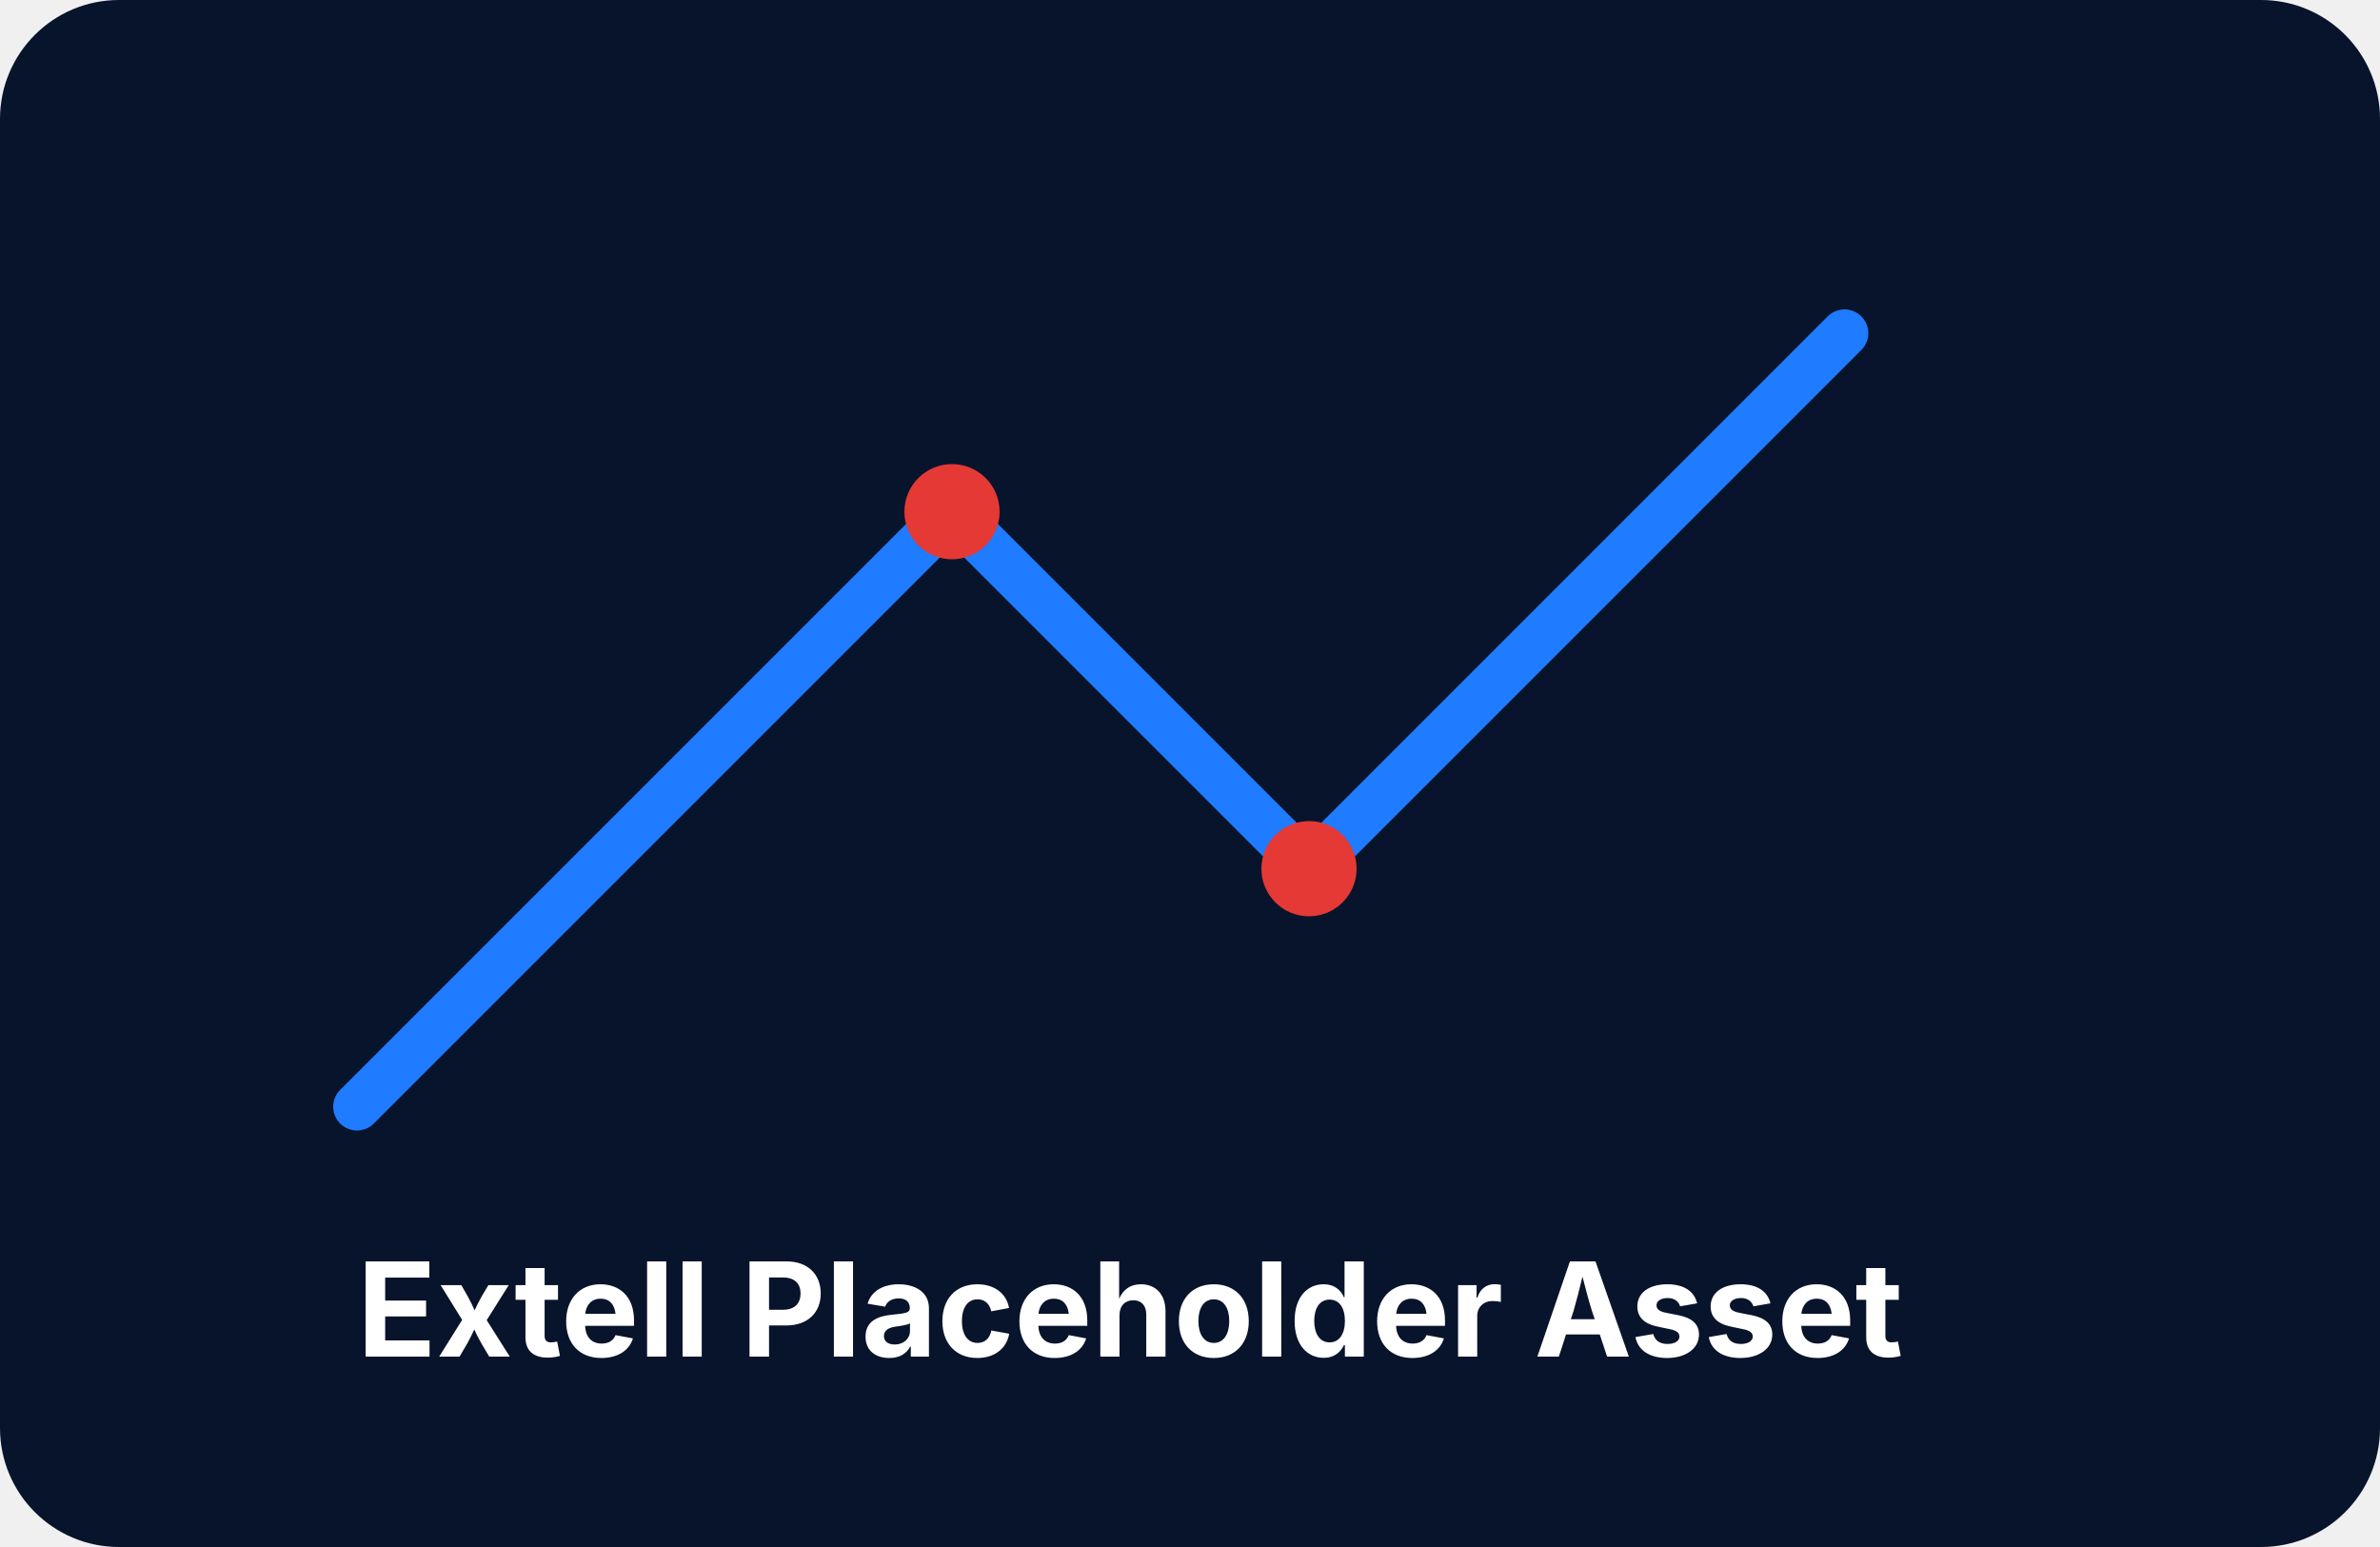
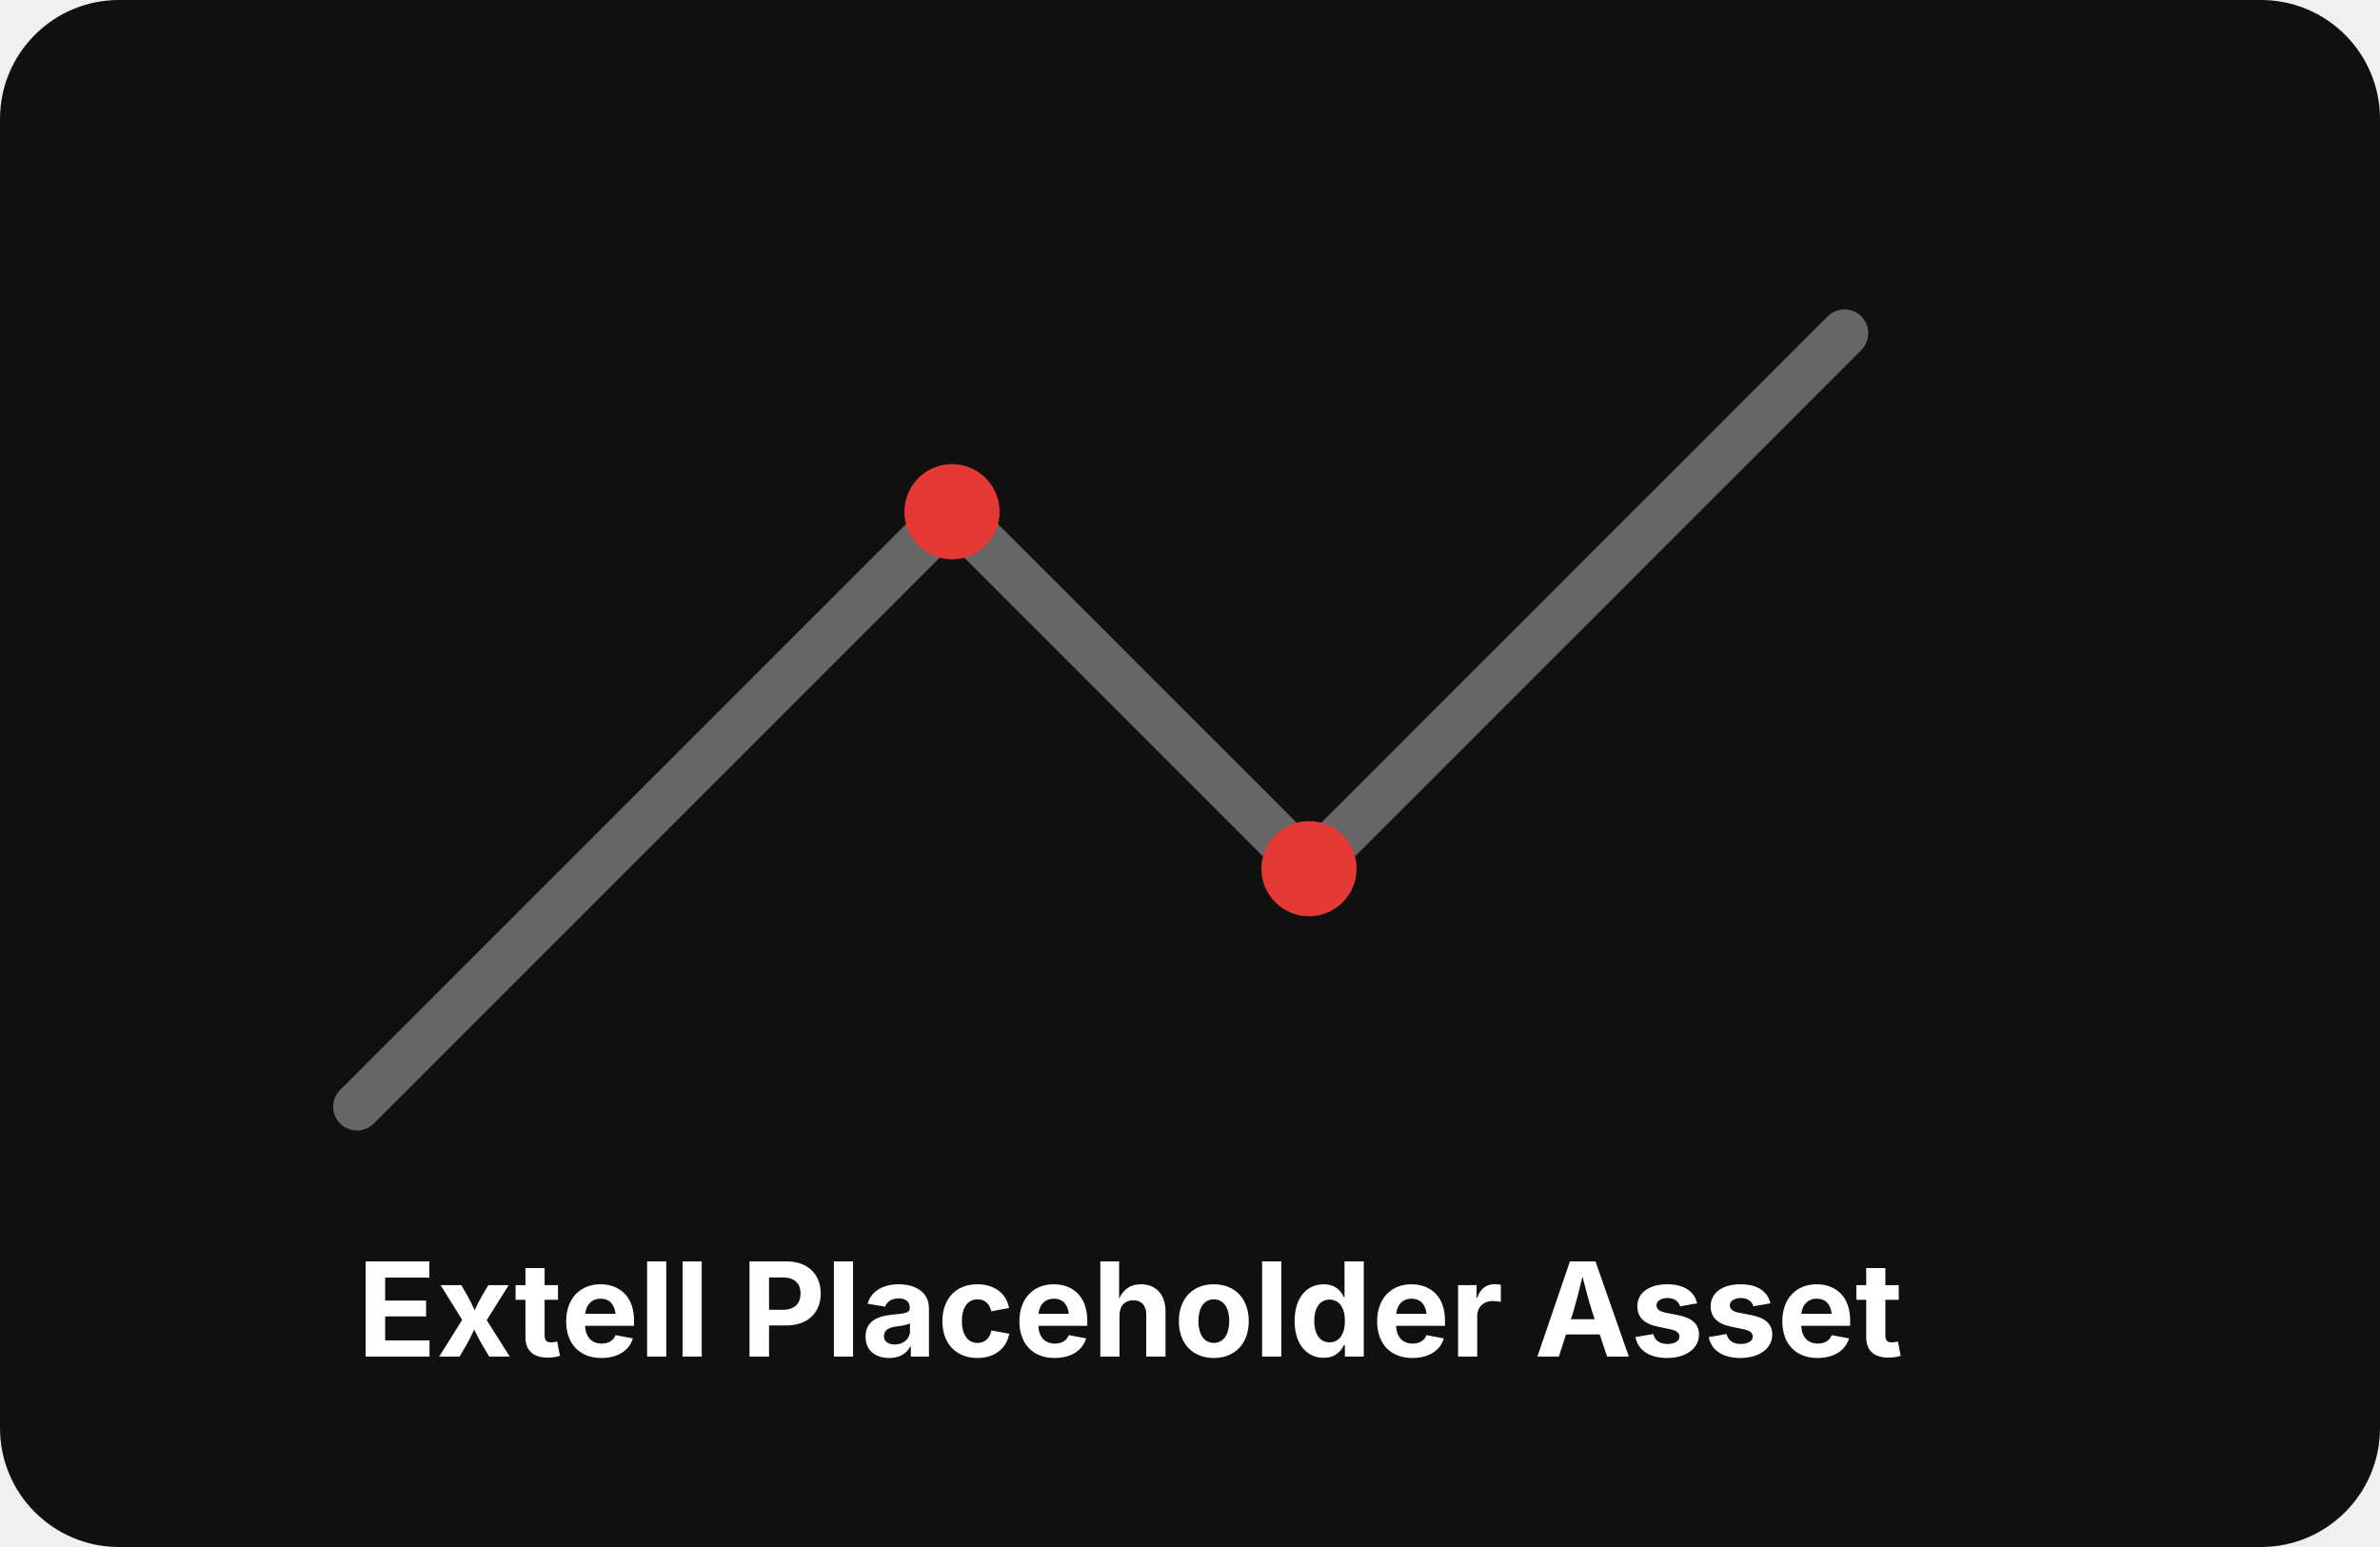
<svg xmlns="http://www.w3.org/2000/svg" width="400" height="260" viewBox="0 0 400 260" fill="none">
-   <rect width="400" height="260" rx="20" fill="#08142B" />
-   <path d="M60 186L160 86L220 146L310 56" stroke="#1F7BFF" stroke-width="8" stroke-linecap="round" />
+   <rect width="400" height="260" rx="20" fill="#101010" />
+   <path d="M60 186L160 86L220 146L310 56" stroke="#666666" stroke-width="8" stroke-linecap="round" />
  <circle cx="160" cy="86" r="8" fill="#E53935" />
  <circle cx="220" cy="146" r="8" fill="#E53935" />
  <text x="60" y="228" fill="#FFFFFF" font-family="Inter" font-size="22" font-weight="700">Extell Placeholder Asset</text>
</svg>
